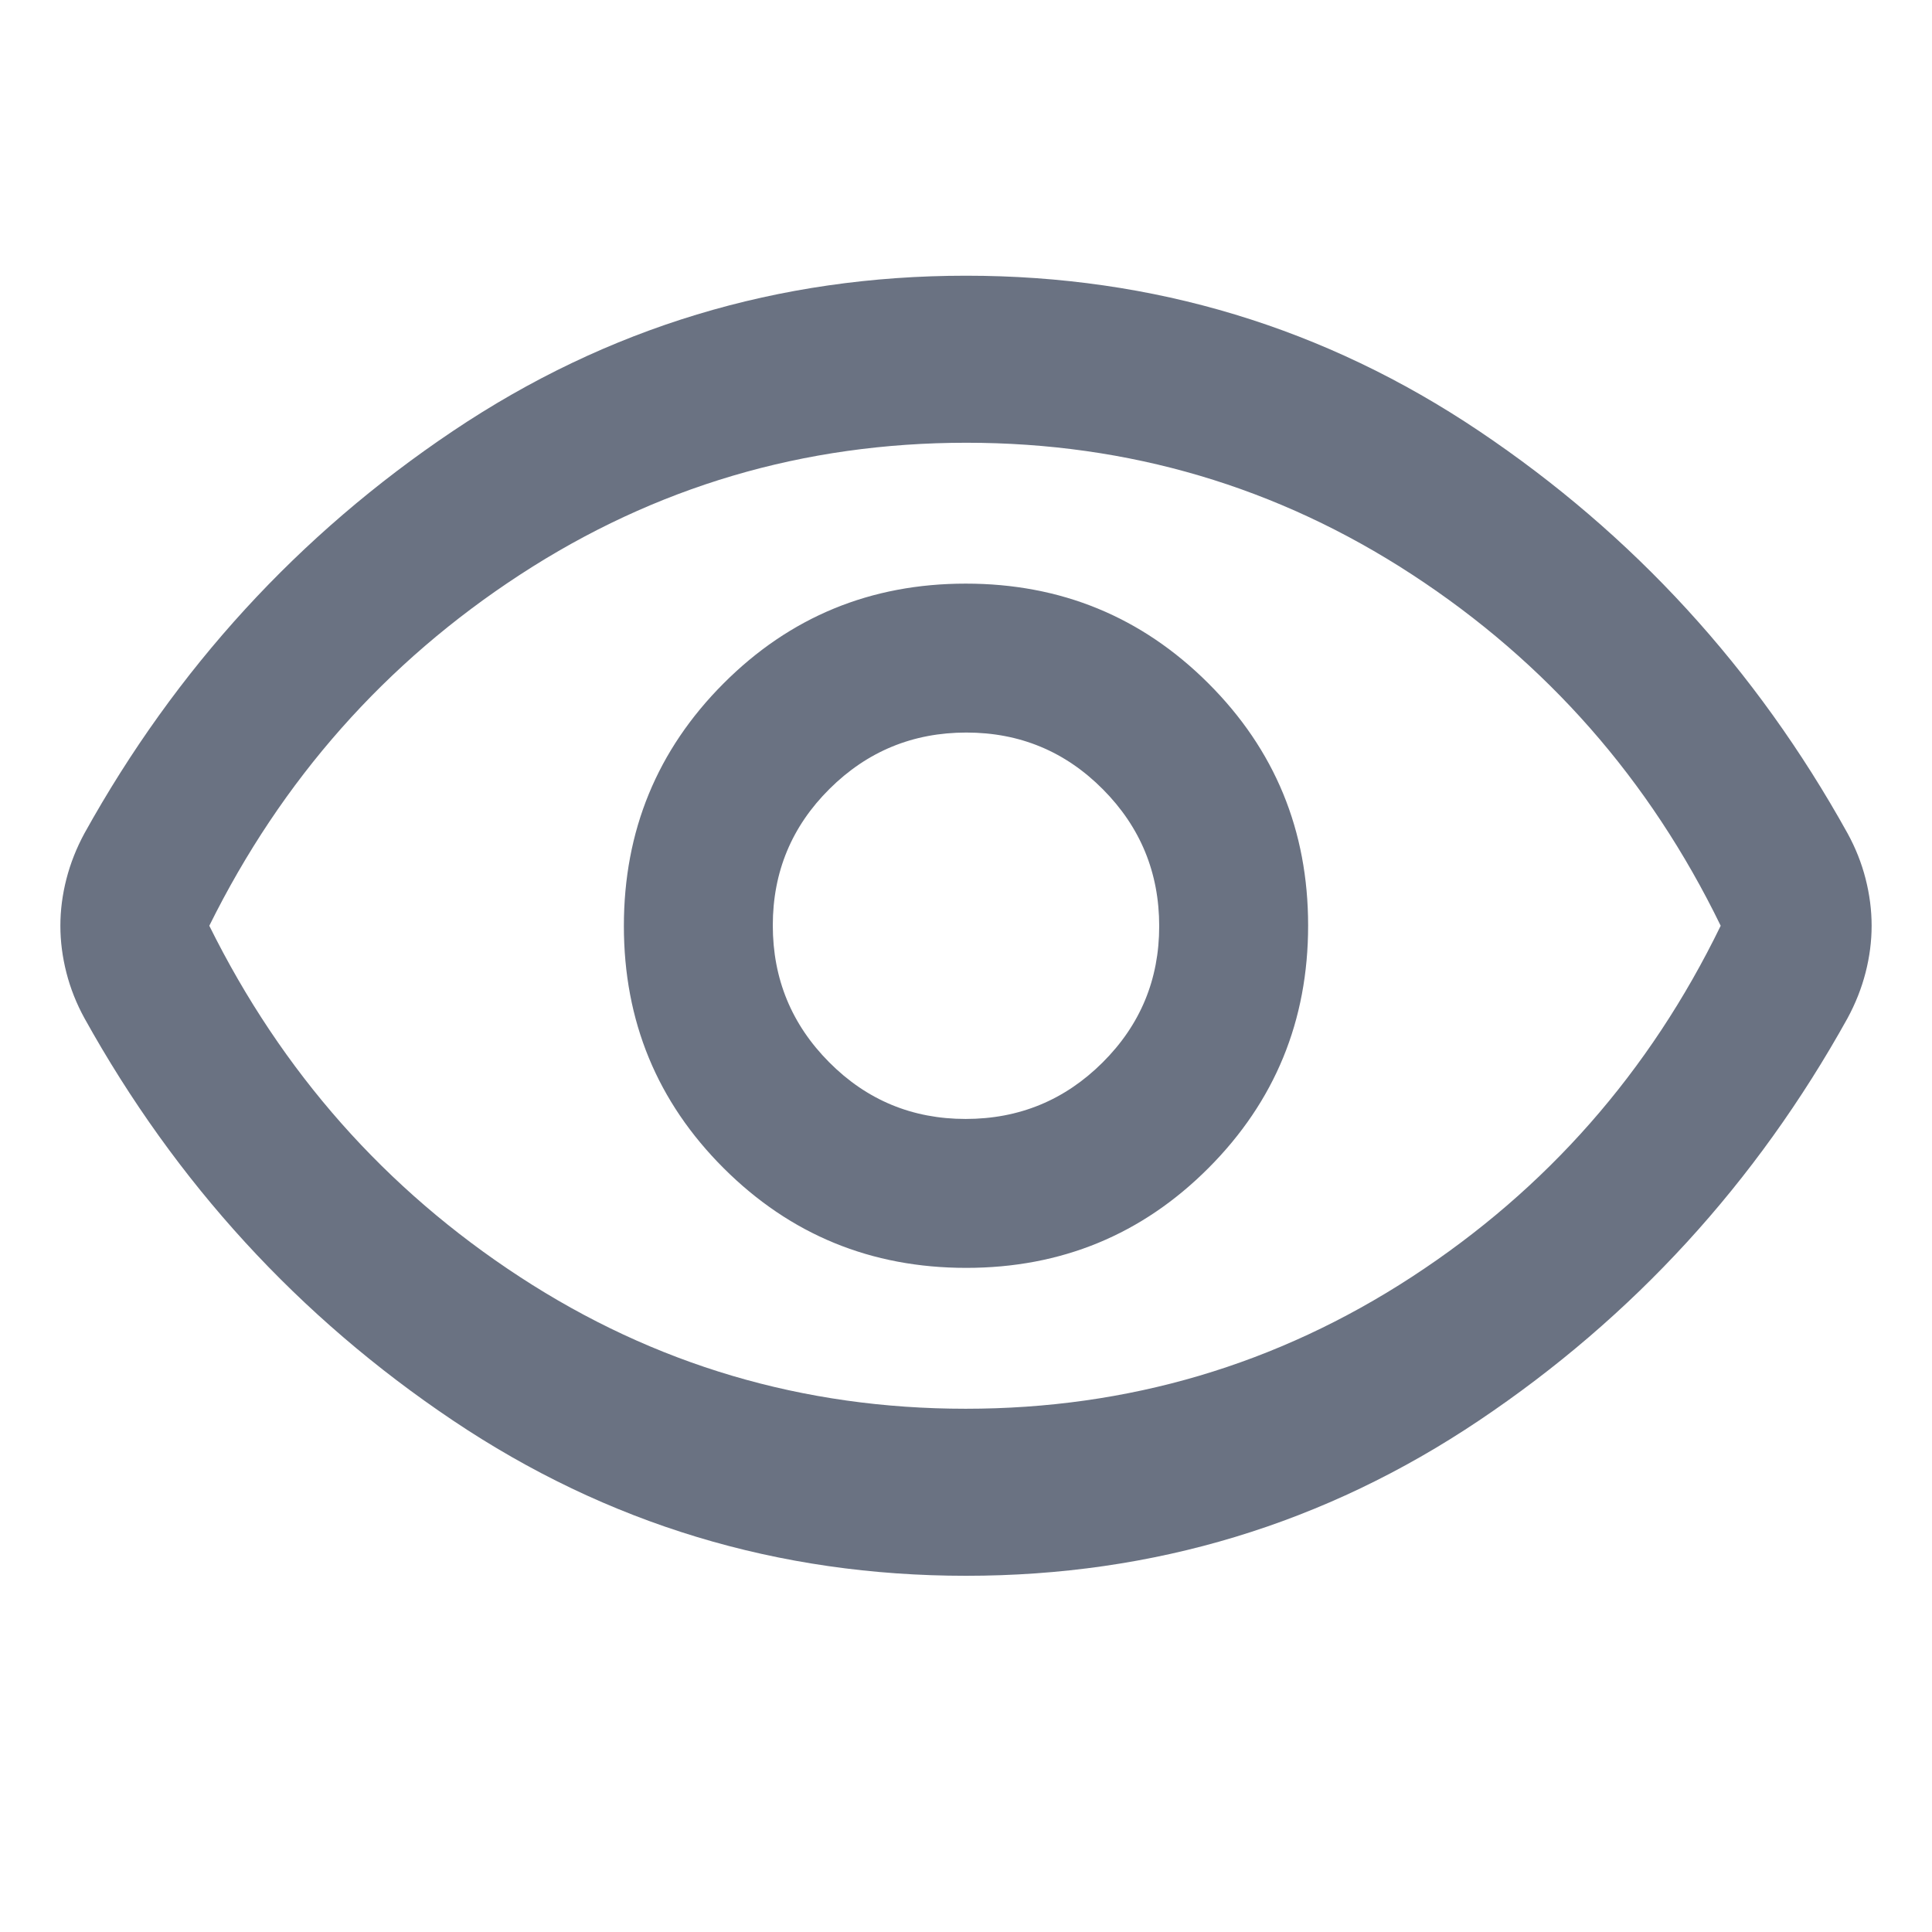
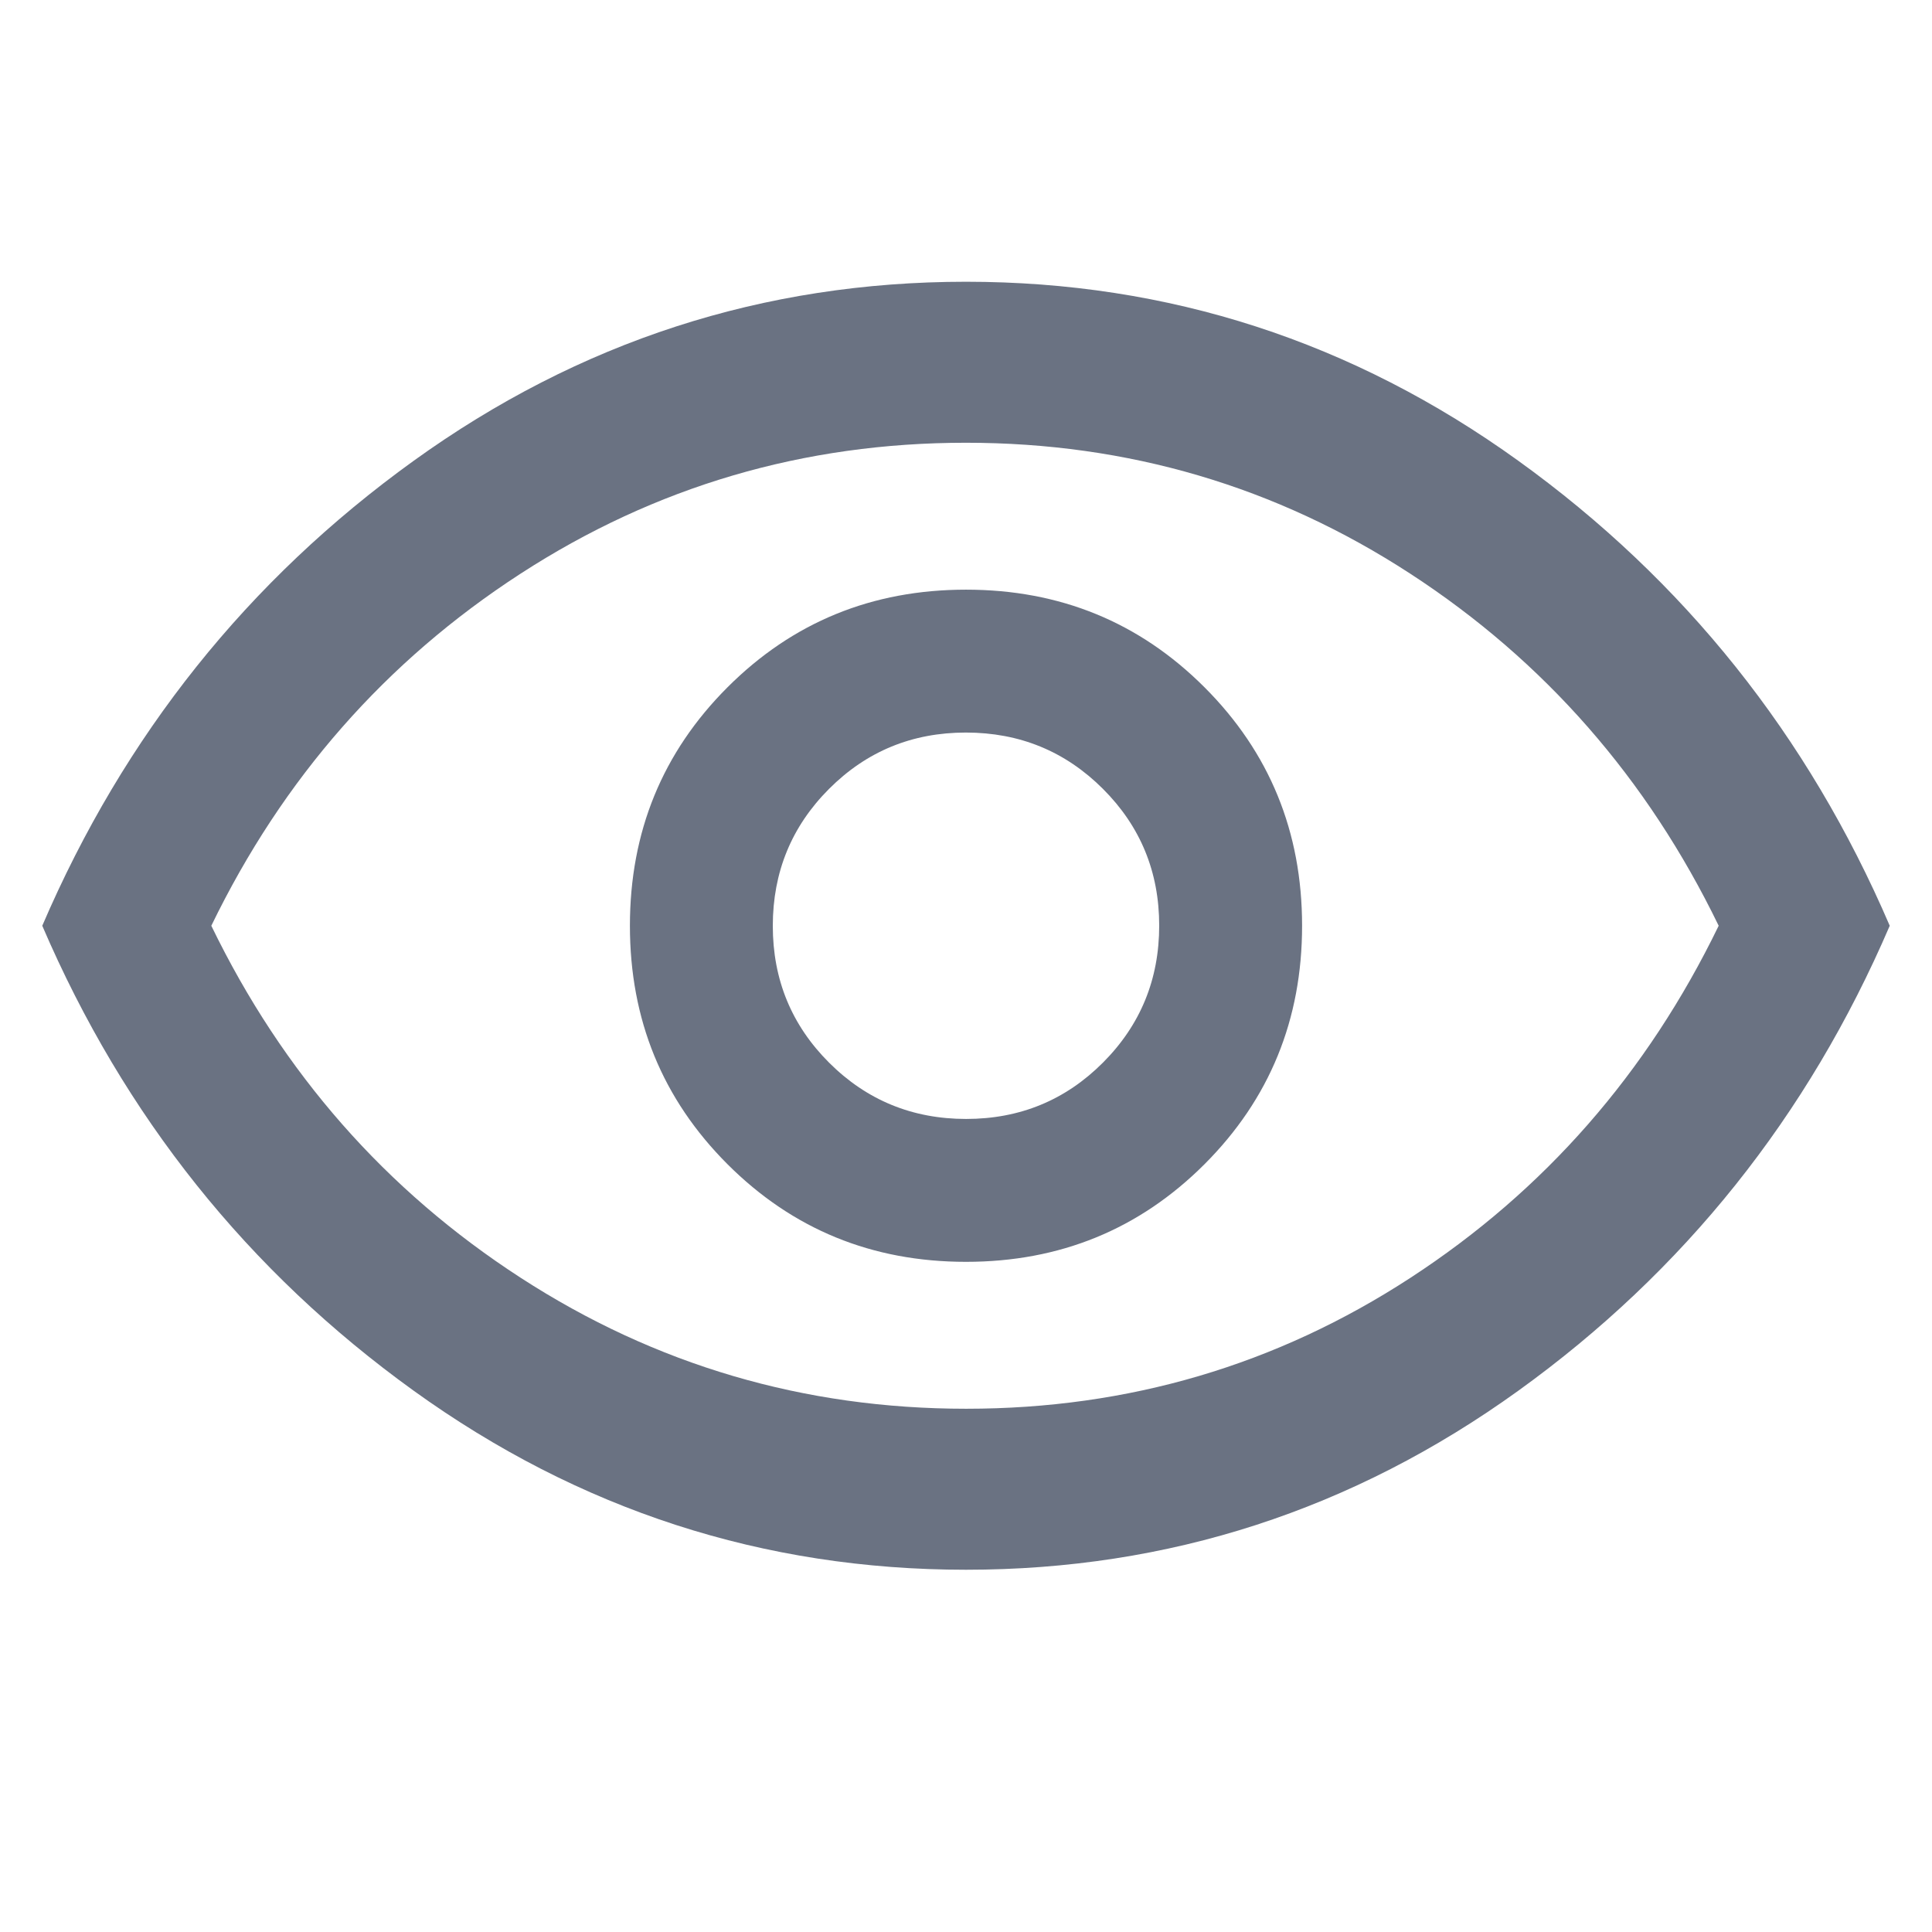
<svg xmlns="http://www.w3.org/2000/svg" height="48px" viewBox="0 -960 960 960" width="48px" fill="#6a7282">
-   <path d="M600.5-379.62q49.5-49.62 49.5-120.5T600.38-620.5Q550.76-670 479.88-670T359.5-620.38Q310-570.76 310-499.88t49.62 120.38q49.62 49.5 120.5 49.5t120.38-49.62ZM412-432.18q-28-28.17-28-68Q384-540 412.18-568q28.17-28 68-28Q520-596 548-567.82q28 28.17 28 68Q576-460 547.82-432q-28.17 28-68 28Q440-404 412-432.18Zm-186.95 178Q110.1-331.35 42-454q-6-10.92-9-22.66-3-11.75-3-23.32t3-23.26q3-11.69 9-22.76 68.1-122.65 183.05-199.82Q340-823 480-823t254.95 77.18Q849.9-668.65 918-546q6 10.92 9 22.66 3 11.75 3 23.32t-3 23.26q-3 11.69-9 22.76-68.1 122.65-183.05 199.82Q620-177 480-177t-254.95-77.18ZM480-500Zm221.5 174.5Q802-391 855-500q-53-109-153.33-174.5Q601.34-740 480.17-740T258.5-674.5Q158-609 104-500q54 109 154.33 174.5Q358.66-260 479.83-260t221.67-65.5Z" />
+   <path d="M598.5-381.5Q647-430 647-500t-48.5-118.5Q550-667 480-667t-118.5 48.5Q313-570 313-500t48.5 118.5Q410-333 480-333t118.5-48.5ZM412-431.94q-28-27.94-28-68T411.94-568q27.94-28 68-28T548-568.06q28 27.94 28 68T548.06-432q-27.94 28-68 28T412-431.94ZM205.5-269Q82-358 21-500q61-142 184.5-231T480-820q151 0 274.5 89T939-500q-61 142-184.5 231T480-180q-151 0-274.5-89ZM480-500Zm220.87 174.92Q800.74-390.16 854-500q-53.26-109.84-153.22-174.92Q600.82-740 479.91-740 359-740 258.63-674.92T105-500q53.26 109.84 153.72 174.92Q359.18-260 480.09-260q120.91 0 220.78-65.08Z" />
</svg>
